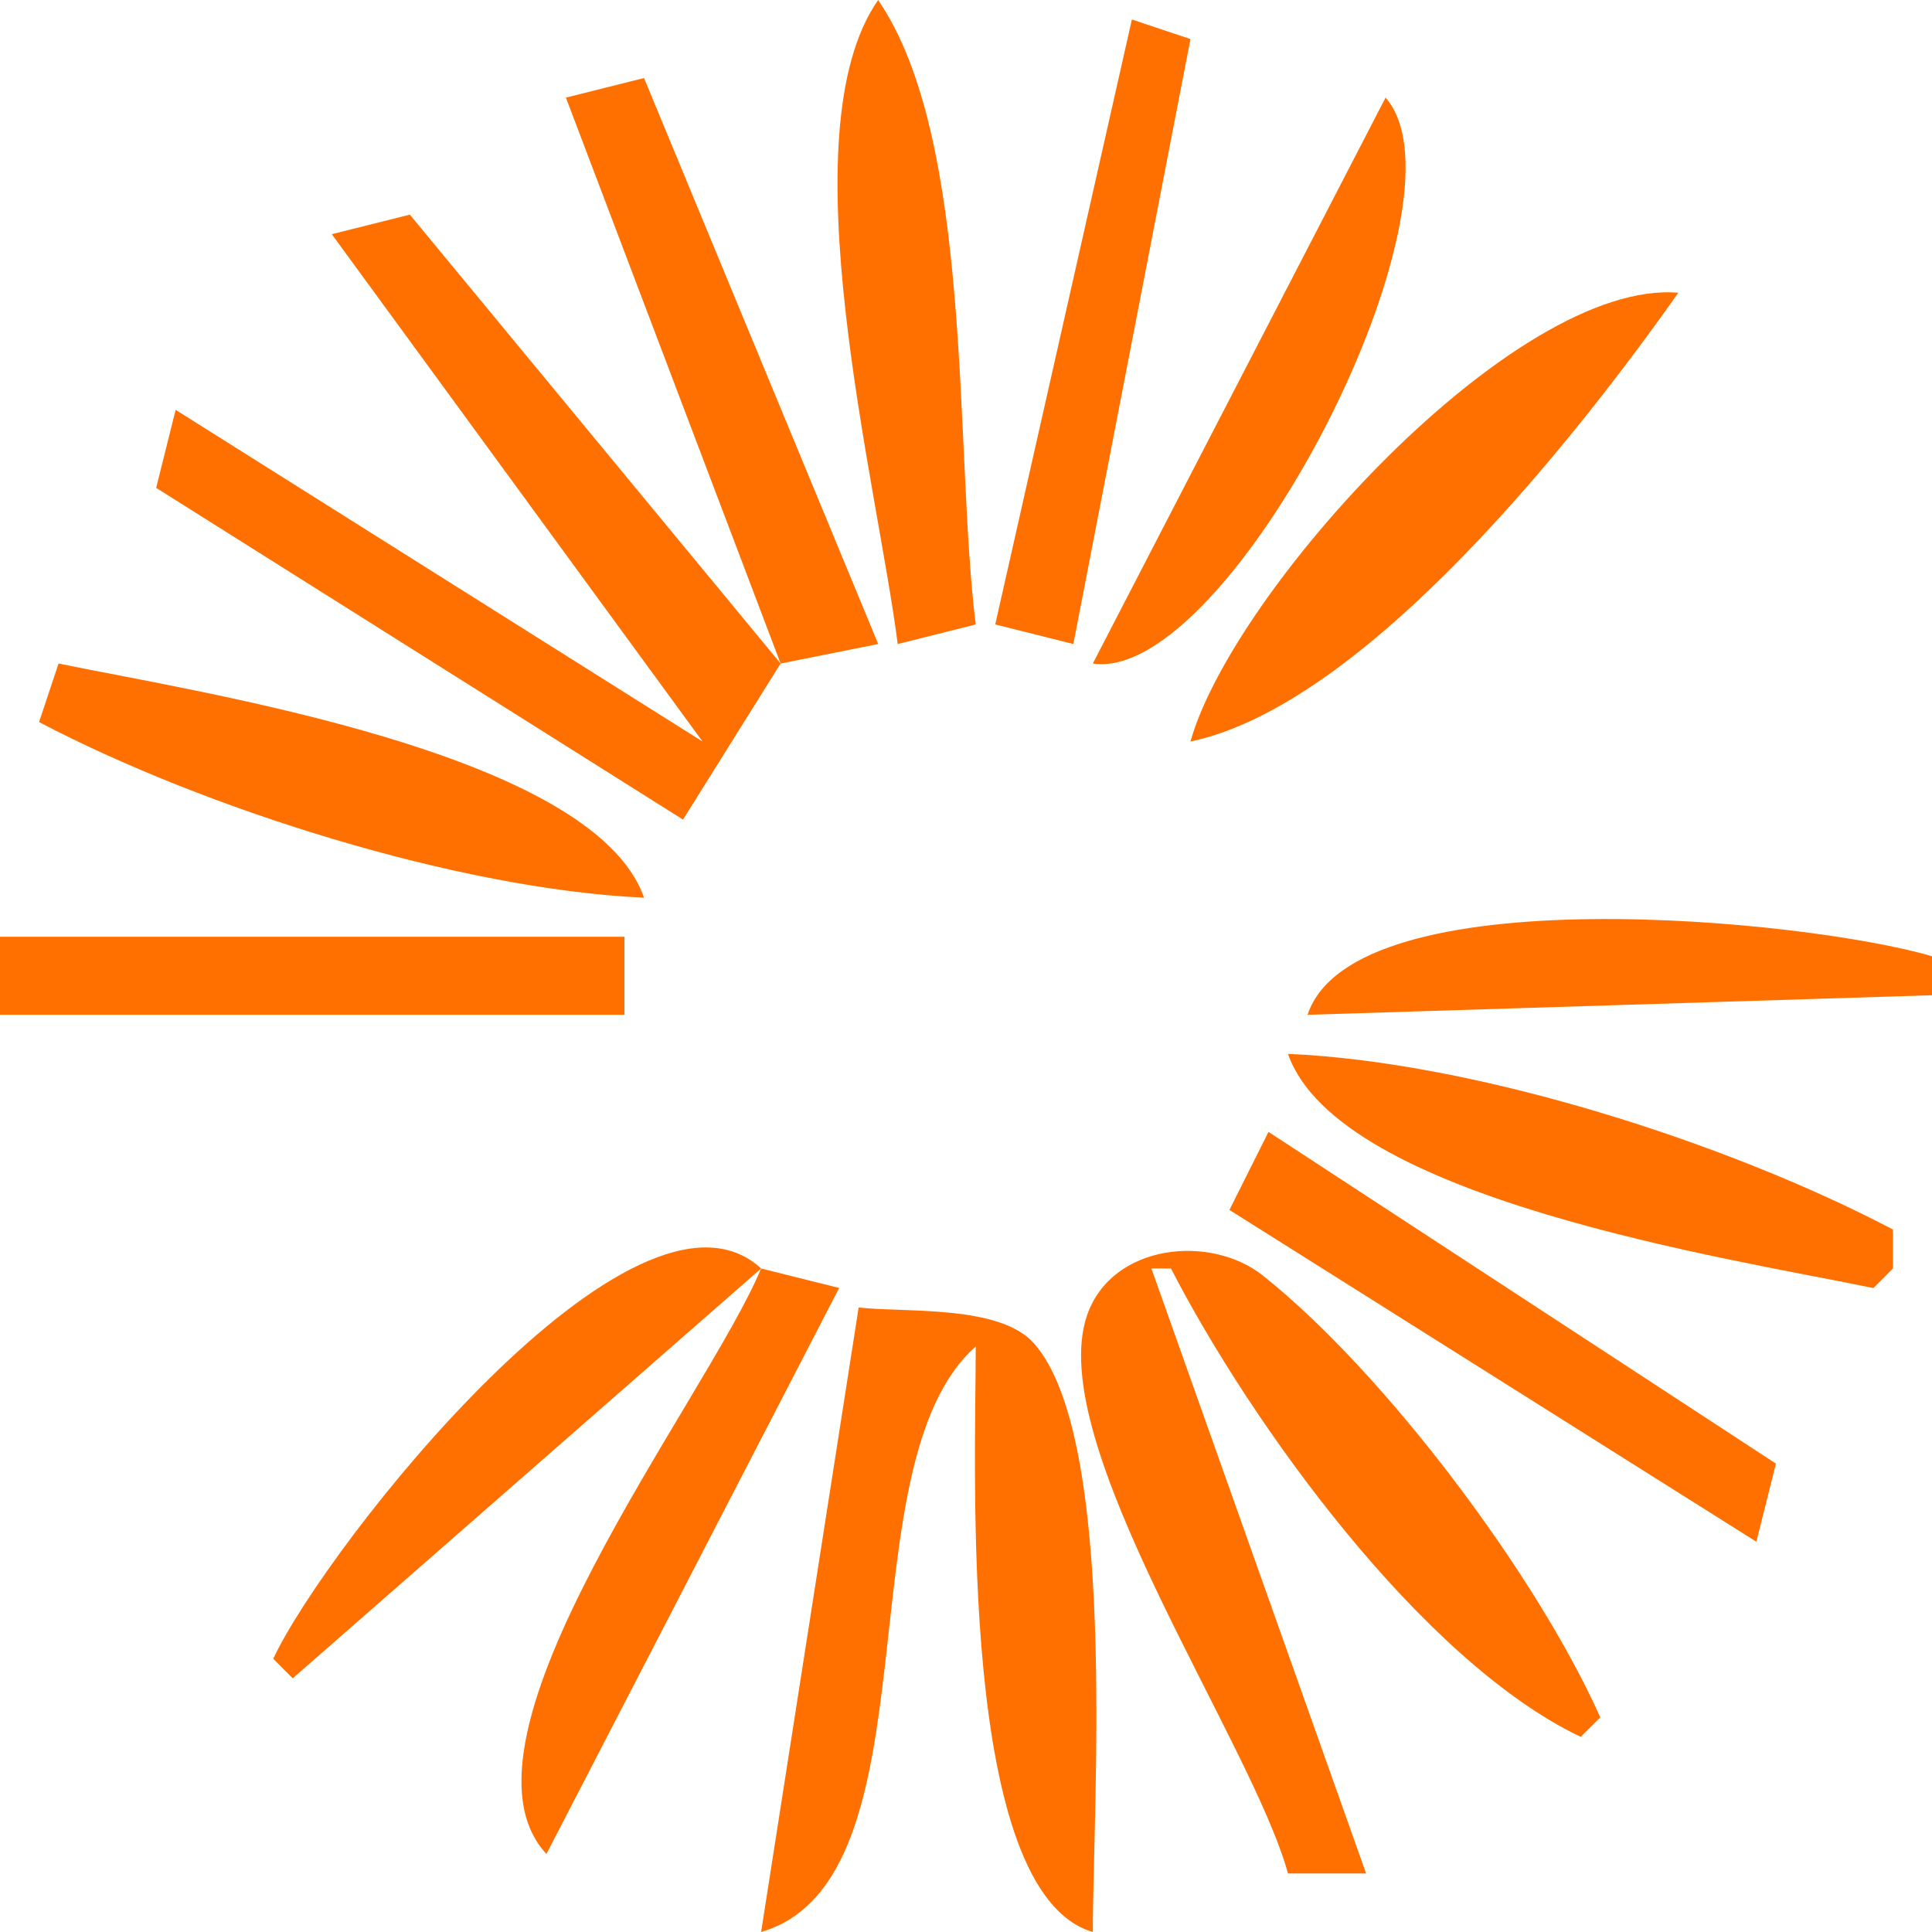
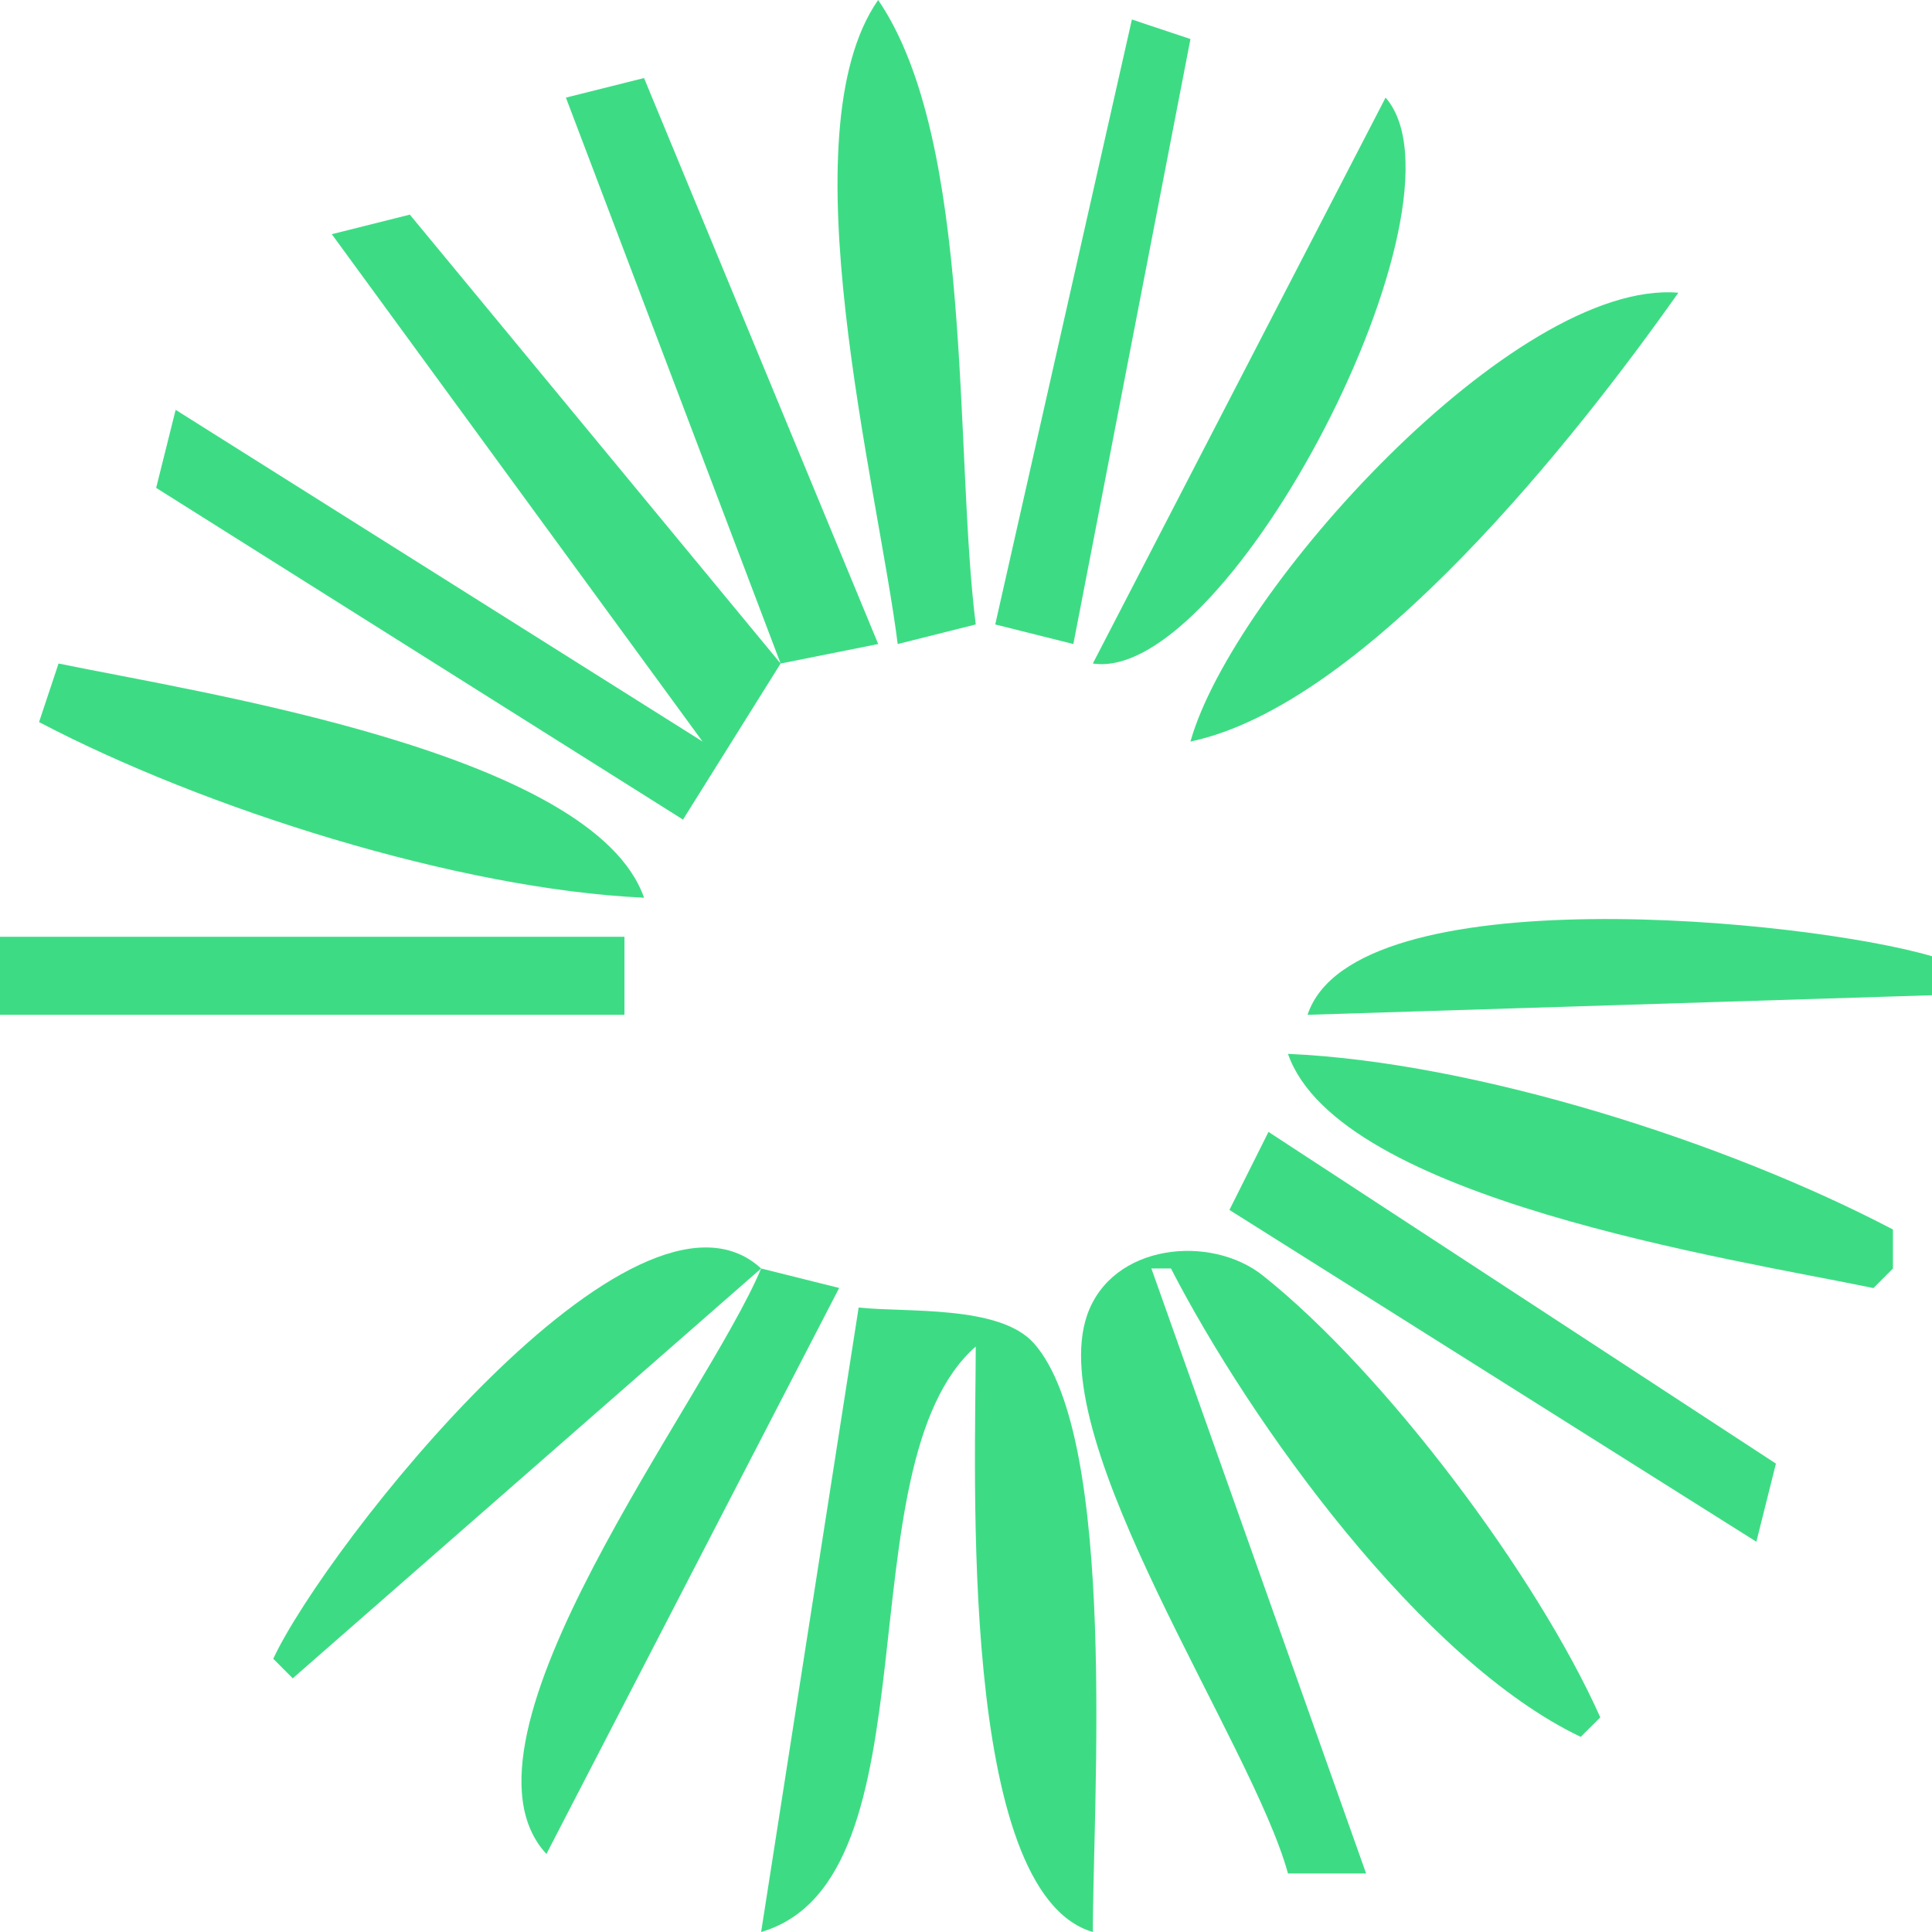
<svg xmlns="http://www.w3.org/2000/svg" width="23" height="23" viewBox="0 0 23 23" fill="none">
-   <path d="M10.454 0C9.351 1.583 10.447 5.769 10.687 7.667L11.616 7.434C11.358 5.389 11.6 1.676 10.454 0Z" fill="#FF7000" />
-   <path d="M13.475 0.232L11.848 7.434L12.778 7.667L14.172 0.465L13.475 0.232Z" fill="#FF7000" />
-   <path d="M6.737 1.162L9.293 7.899L4.879 2.555L3.95 2.788L8.364 8.828L2.091 4.879L1.859 5.808L8.131 9.757L9.293 7.899L10.455 7.667L7.667 0.929L6.737 1.162Z" fill="#FF7000" />
-   <path d="M16.495 1.162L13.01 7.899C14.631 8.144 17.593 2.416 16.495 1.162Z" fill="#FF7000" />
-   <path d="M14.172 8.828C16.262 8.388 18.783 5.184 19.98 3.485C18.03 3.321 14.672 7.044 14.172 8.828Z" fill="#FF7000" />
-   <path d="M0.697 7.899L0.465 8.596C2.429 9.627 5.448 10.585 7.667 10.687C7.065 8.957 2.38 8.247 0.697 7.899Z" fill="#FF7000" />
-   <path d="M0 11.152V12.081H7.434V11.152H0Z" fill="#FF7000" />
-   <path d="M15.566 12.081L23 11.848V11.384C21.525 10.948 16.12 10.409 15.566 12.081Z" fill="#FF7000" />
-   <path d="M15.333 12.546C15.936 14.278 20.622 14.986 22.303 15.334L22.535 15.101V14.637C20.558 13.599 17.567 12.643 15.333 12.546Z" fill="#FF7000" />
-   <path d="M15.101 13.475L14.636 14.404L20.909 18.354L21.142 17.424L15.101 13.475Z" fill="#FF7000" />
-   <path d="M3.253 19.747L3.485 19.98L9.061 15.101C7.564 13.725 3.877 18.41 3.253 19.747Z" fill="#FF7000" />
-   <path d="M15.333 22.303H16.263L13.707 15.101H13.94C14.892 16.948 16.925 19.775 18.818 20.677L19.051 20.445C18.299 18.759 16.49 16.343 15.034 15.185C14.413 14.691 13.238 14.803 12.942 15.656C12.418 17.172 14.904 20.735 15.333 22.303Z" fill="#FF7000" />
-   <path d="M9.061 15.101C8.411 16.66 5.234 20.699 6.505 22.071L9.99 15.333L9.061 15.101Z" fill="#FF7000" />
-   <path d="M10.222 15.566L9.061 23C11.195 22.376 10.012 17.44 11.616 16.03C11.616 17.517 11.401 22.529 13.01 23C13.009 21.505 13.312 17.119 12.307 15.99C11.899 15.533 10.788 15.627 10.222 15.566Z" fill="#FF7000" />
+   <path d="M10.454 0C9.351 1.583 10.447 5.769 10.687 7.667L11.616 7.434C11.358 5.389 11.6 1.676 10.454 0Z" fill="#3ddc84" />
+   <path d="M13.475 0.232L11.848 7.434L12.778 7.667L14.172 0.465L13.475 0.232Z" fill="#3ddc84" />
+   <path d="M6.737 1.162L9.293 7.899L4.879 2.555L3.95 2.788L8.364 8.828L2.091 4.879L1.859 5.808L8.131 9.757L9.293 7.899L10.455 7.667L7.667 0.929L6.737 1.162Z" fill="#3ddc84" />
+   <path d="M16.495 1.162L13.01 7.899C14.631 8.144 17.593 2.416 16.495 1.162Z" fill="#3ddc84" />
+   <path d="M14.172 8.828C16.262 8.388 18.783 5.184 19.98 3.485C18.03 3.321 14.672 7.044 14.172 8.828Z" fill="#3ddc84" />
+   <path d="M0.697 7.899L0.465 8.596C2.429 9.627 5.448 10.585 7.667 10.687C7.065 8.957 2.38 8.247 0.697 7.899Z" fill="#3ddc84" />
+   <path d="M0 11.152V12.081H7.434V11.152H0Z" fill="#3ddc84" />
+   <path d="M15.566 12.081L23 11.848V11.384C21.525 10.948 16.12 10.409 15.566 12.081Z" fill="#3ddc84" />
+   <path d="M15.333 12.546C15.936 14.278 20.622 14.986 22.303 15.334L22.535 15.101V14.637C20.558 13.599 17.567 12.643 15.333 12.546Z" fill="#3ddc84" />
+   <path d="M15.101 13.475L14.636 14.404L20.909 18.354L21.142 17.424L15.101 13.475Z" fill="#3ddc84" />
+   <path d="M3.253 19.747L3.485 19.98L9.061 15.101C7.564 13.725 3.877 18.41 3.253 19.747Z" fill="#3ddc84" />
+   <path d="M15.333 22.303H16.263L13.707 15.101H13.94C14.892 16.948 16.925 19.775 18.818 20.677L19.051 20.445C18.299 18.759 16.49 16.343 15.034 15.185C14.413 14.691 13.238 14.803 12.942 15.656C12.418 17.172 14.904 20.735 15.333 22.303Z" fill="#3ddc84" />
+   <path d="M9.061 15.101C8.411 16.66 5.234 20.699 6.505 22.071L9.99 15.333L9.061 15.101Z" fill="#3ddc84" />
+   <path d="M10.222 15.566L9.061 23C11.195 22.376 10.012 17.44 11.616 16.03C11.616 17.517 11.401 22.529 13.01 23C13.009 21.505 13.312 17.119 12.307 15.99C11.899 15.533 10.788 15.627 10.222 15.566Z" fill="#3ddc84" />
</svg>
